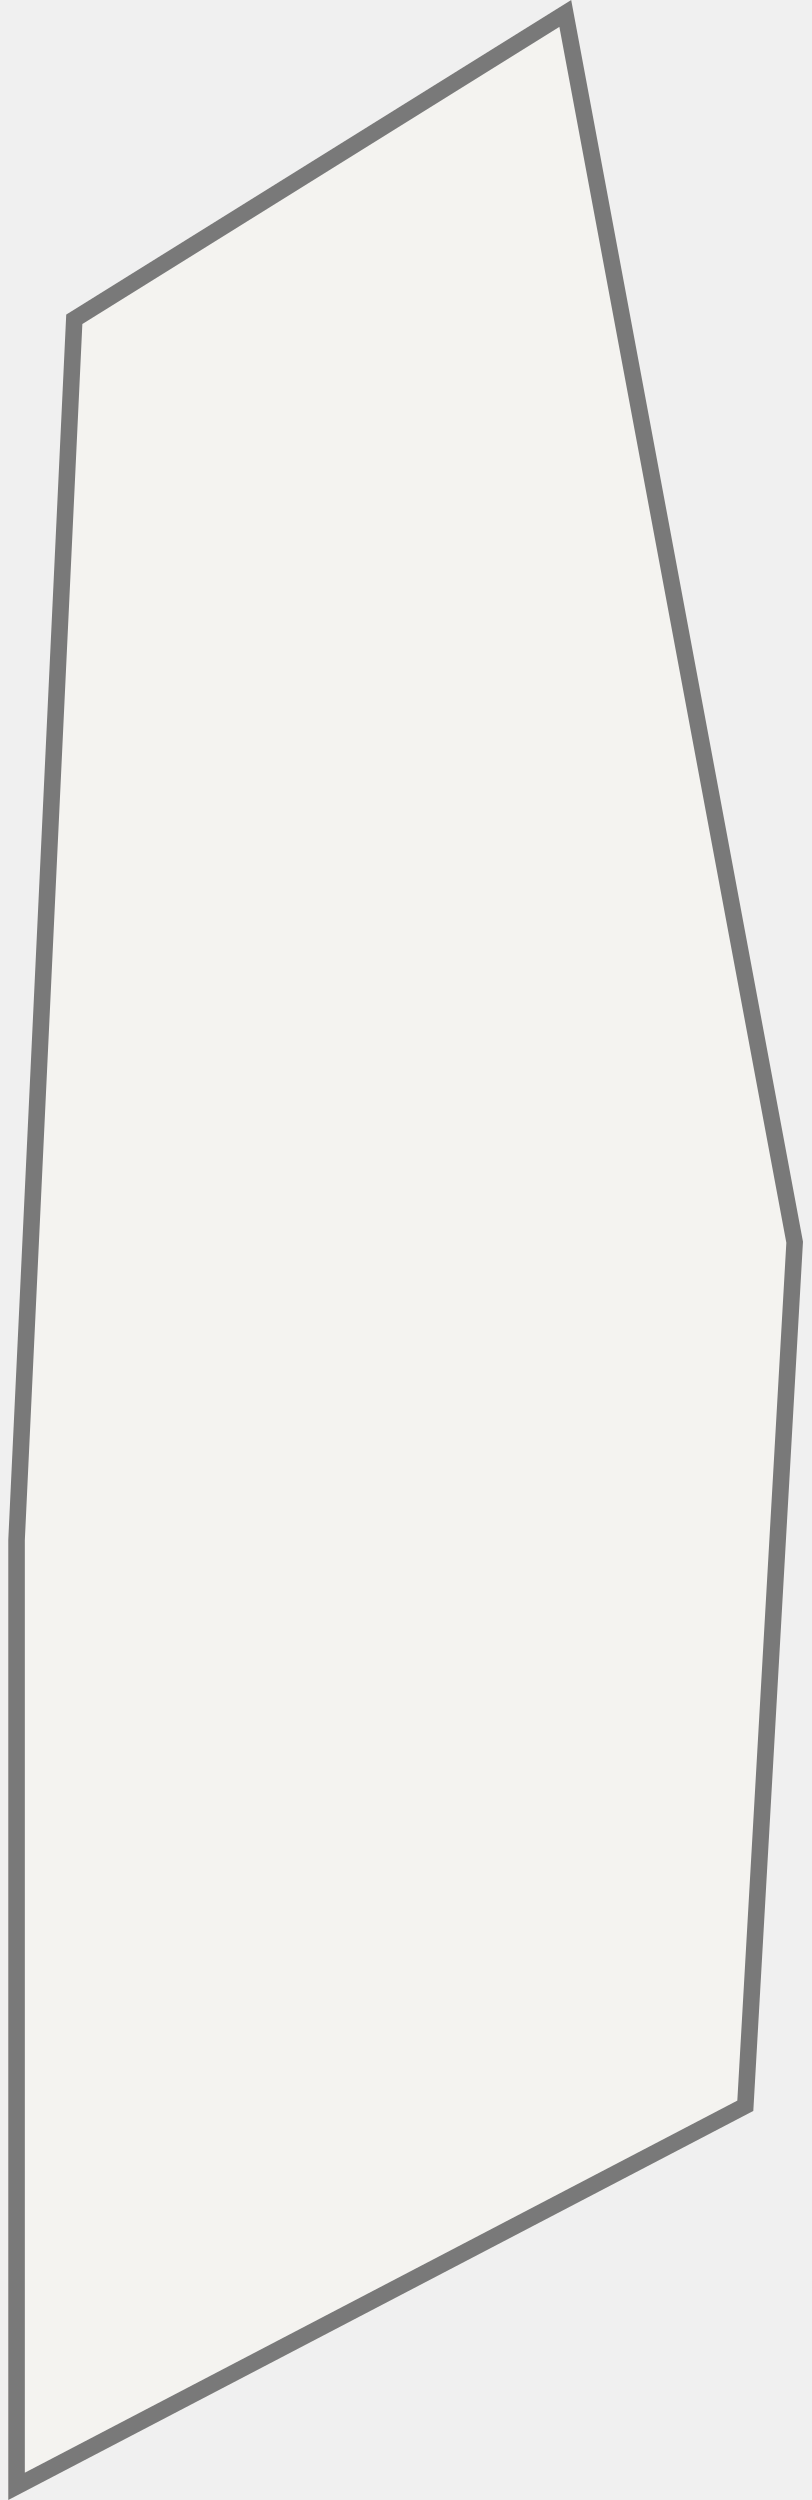
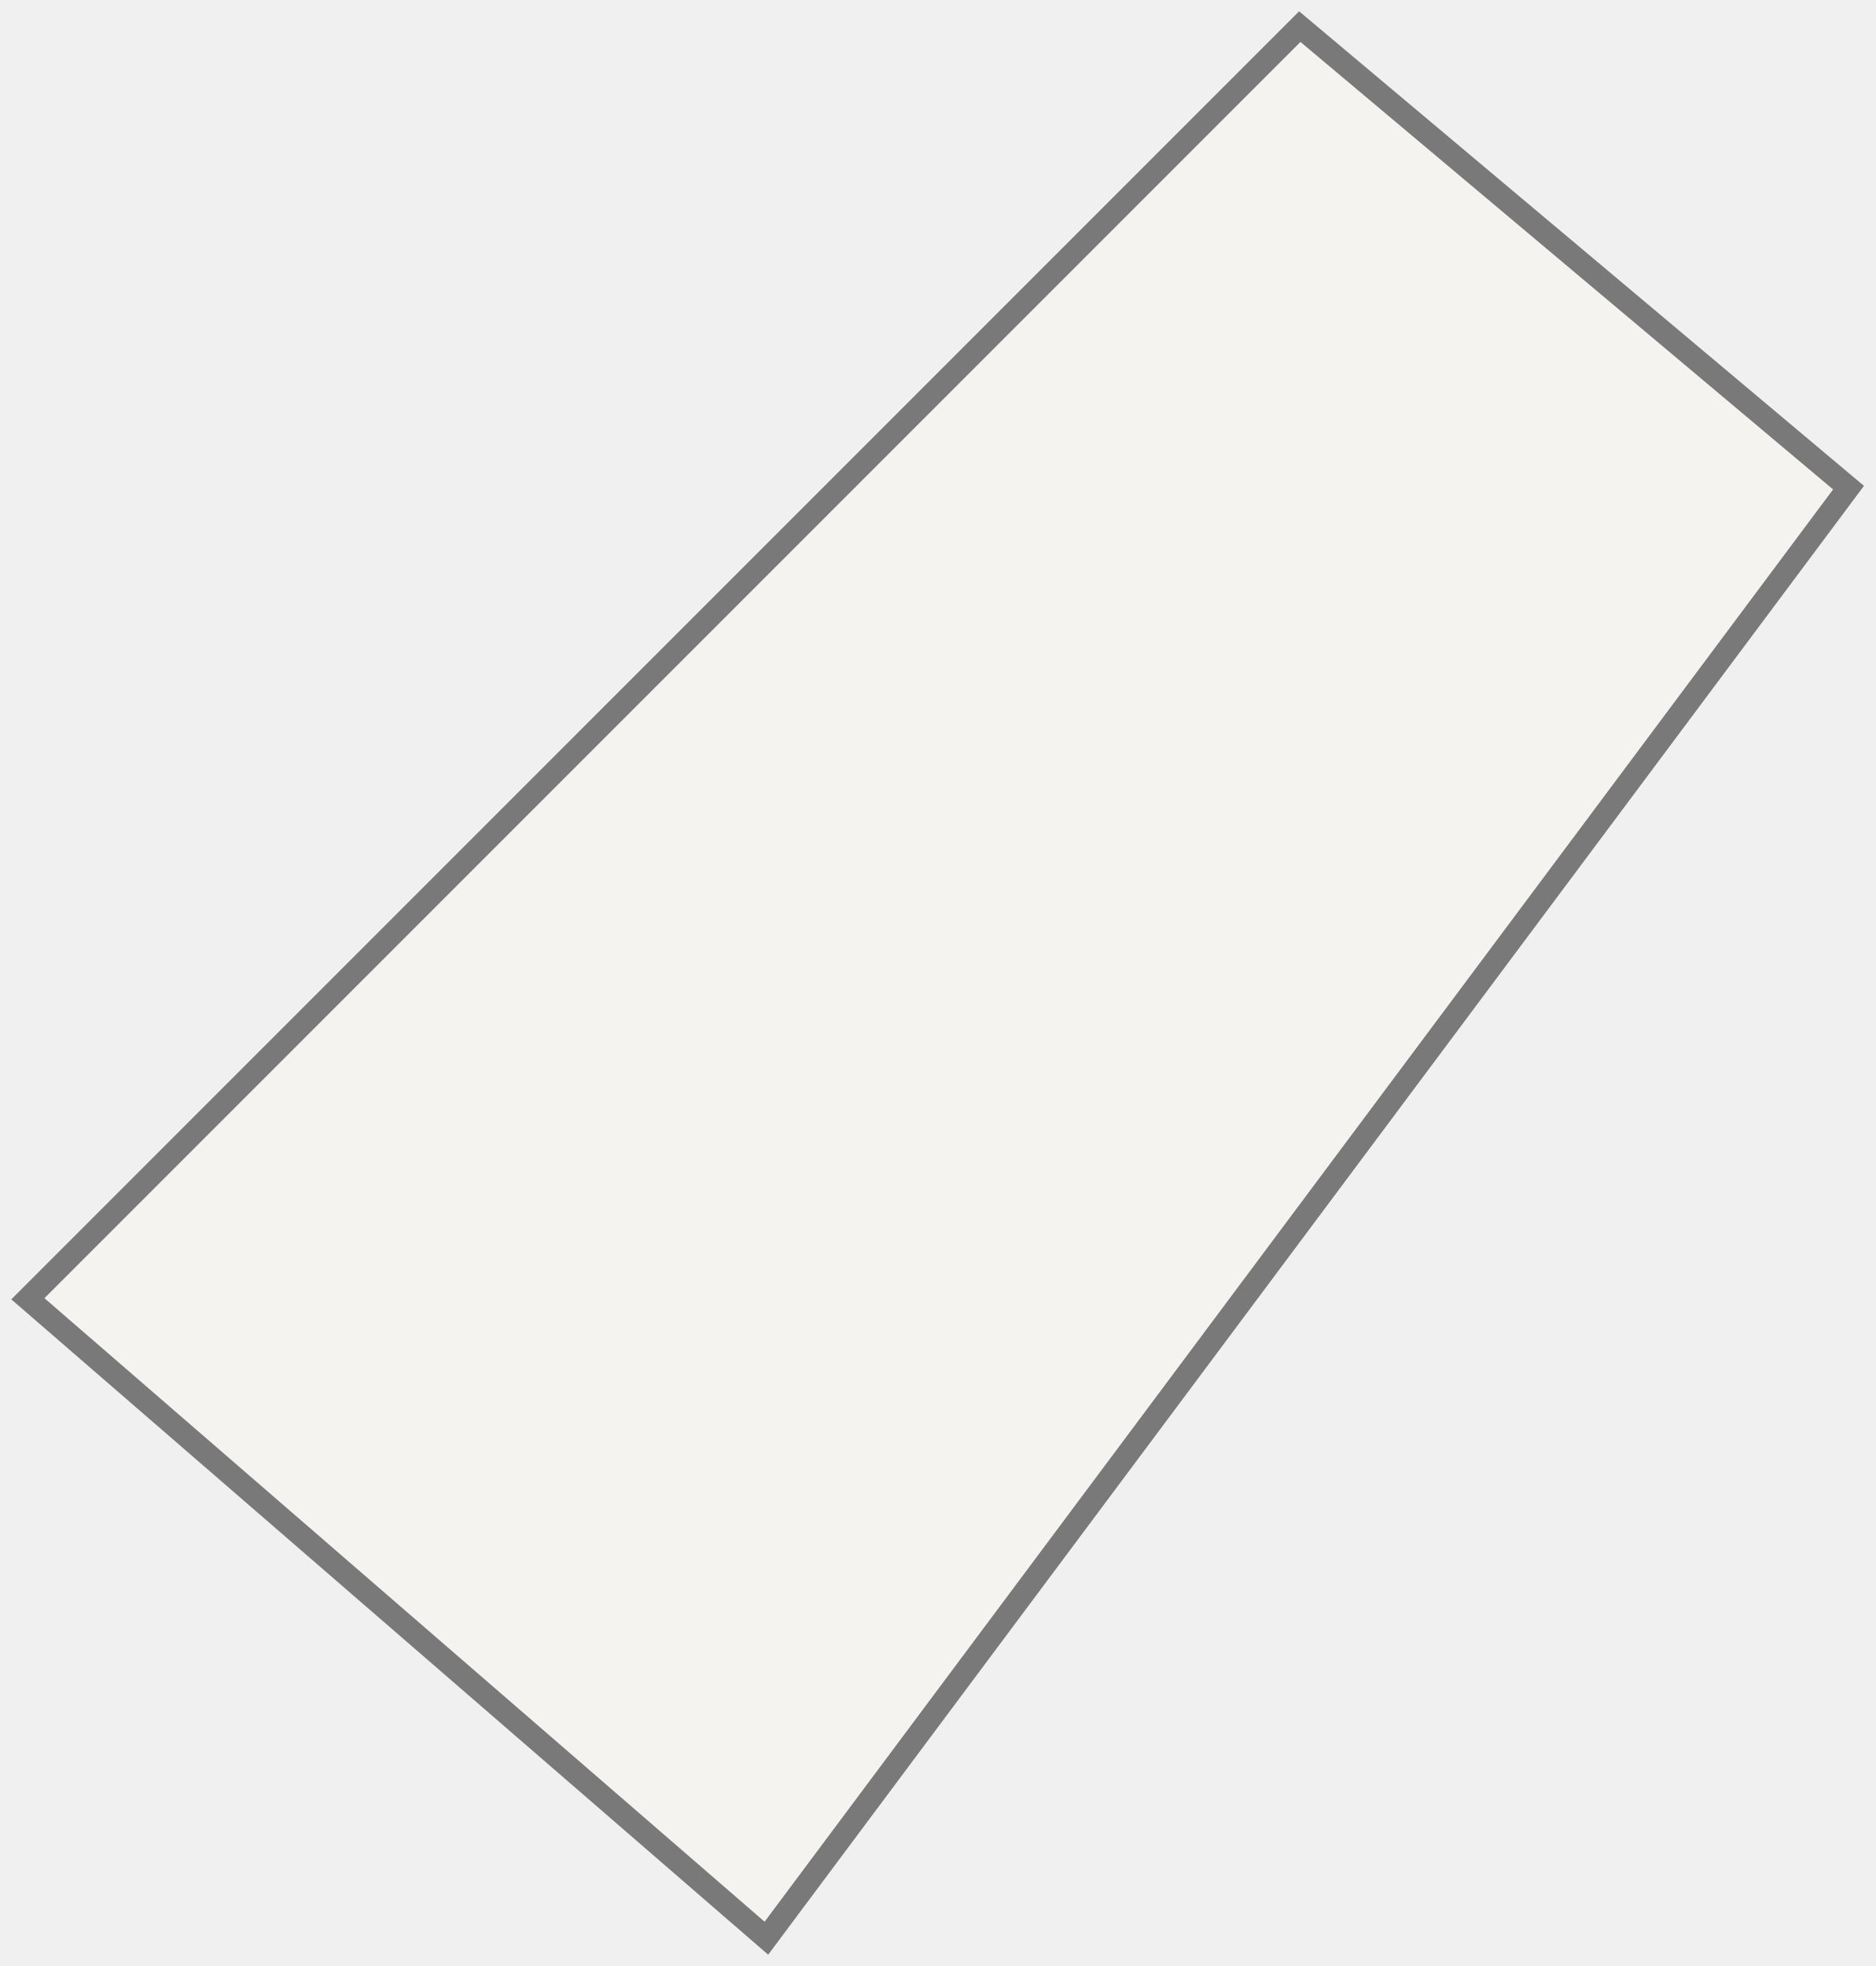
- <svg xmlns="http://www.w3.org/2000/svg" version="1.1" width="49px" height="151px">
+ <svg xmlns="http://www.w3.org/2000/svg" version="1.1" width="83px" height="87px">
  <defs>
-     <mask fill="white" id="clip395">
-       <path d="M 34.5 0  L 4 19  L 0.5 93  L 0.5 151  L 45.5 127.5  L 48.5 75  L 34.5 0  Z " fill-rule="evenodd" />
+     <mask fill="white" id="clip61">
+       <path d="M 0.5 57.5  L 57.5 0.5  L 82.5 21.5  L 34 86.5  L 0.5 57.5  Z " fill-rule="evenodd" />
    </mask>
  </defs>
-   <g transform="matrix(1 0 0 1 -283 76 )">
-     <path d="M 34.5 0  L 4 19  L 0.5 93  L 0.5 151  L 45.5 127.5  L 48.5 75  L 34.5 0  Z " fill-rule="nonzero" fill="#f4f3f0" stroke="none" transform="matrix(1 0 0 1 283 -76 )" />
-     <path d="M 34.5 0  L 4 19  L 0.5 93  L 0.5 151  L 45.5 127.5  L 48.5 75  L 34.5 0  Z " stroke-width="2" stroke="#797979" fill="none" transform="matrix(1 0 0 1 283 -76 )" mask="url(#clip395)" />
+   <g transform="matrix(1 0 0 1 -310 -443 )">
+     <path d="M 0.5 57.5  L 57.5 0.5  L 82.5 21.5  L 34 86.5  L 0.5 57.5  Z " fill-rule="nonzero" fill="#f4f3f0" stroke="none" transform="matrix(1 0 0 1 310 443 )" />
+     <path d="M 0.5 57.5  L 57.5 0.5  L 82.5 21.5  L 34 86.5  L 0.5 57.5  Z " stroke-width="2" stroke="#797979" fill="none" transform="matrix(1 0 0 1 310 443 )" mask="url(#clip61)" />
  </g>
</svg>
